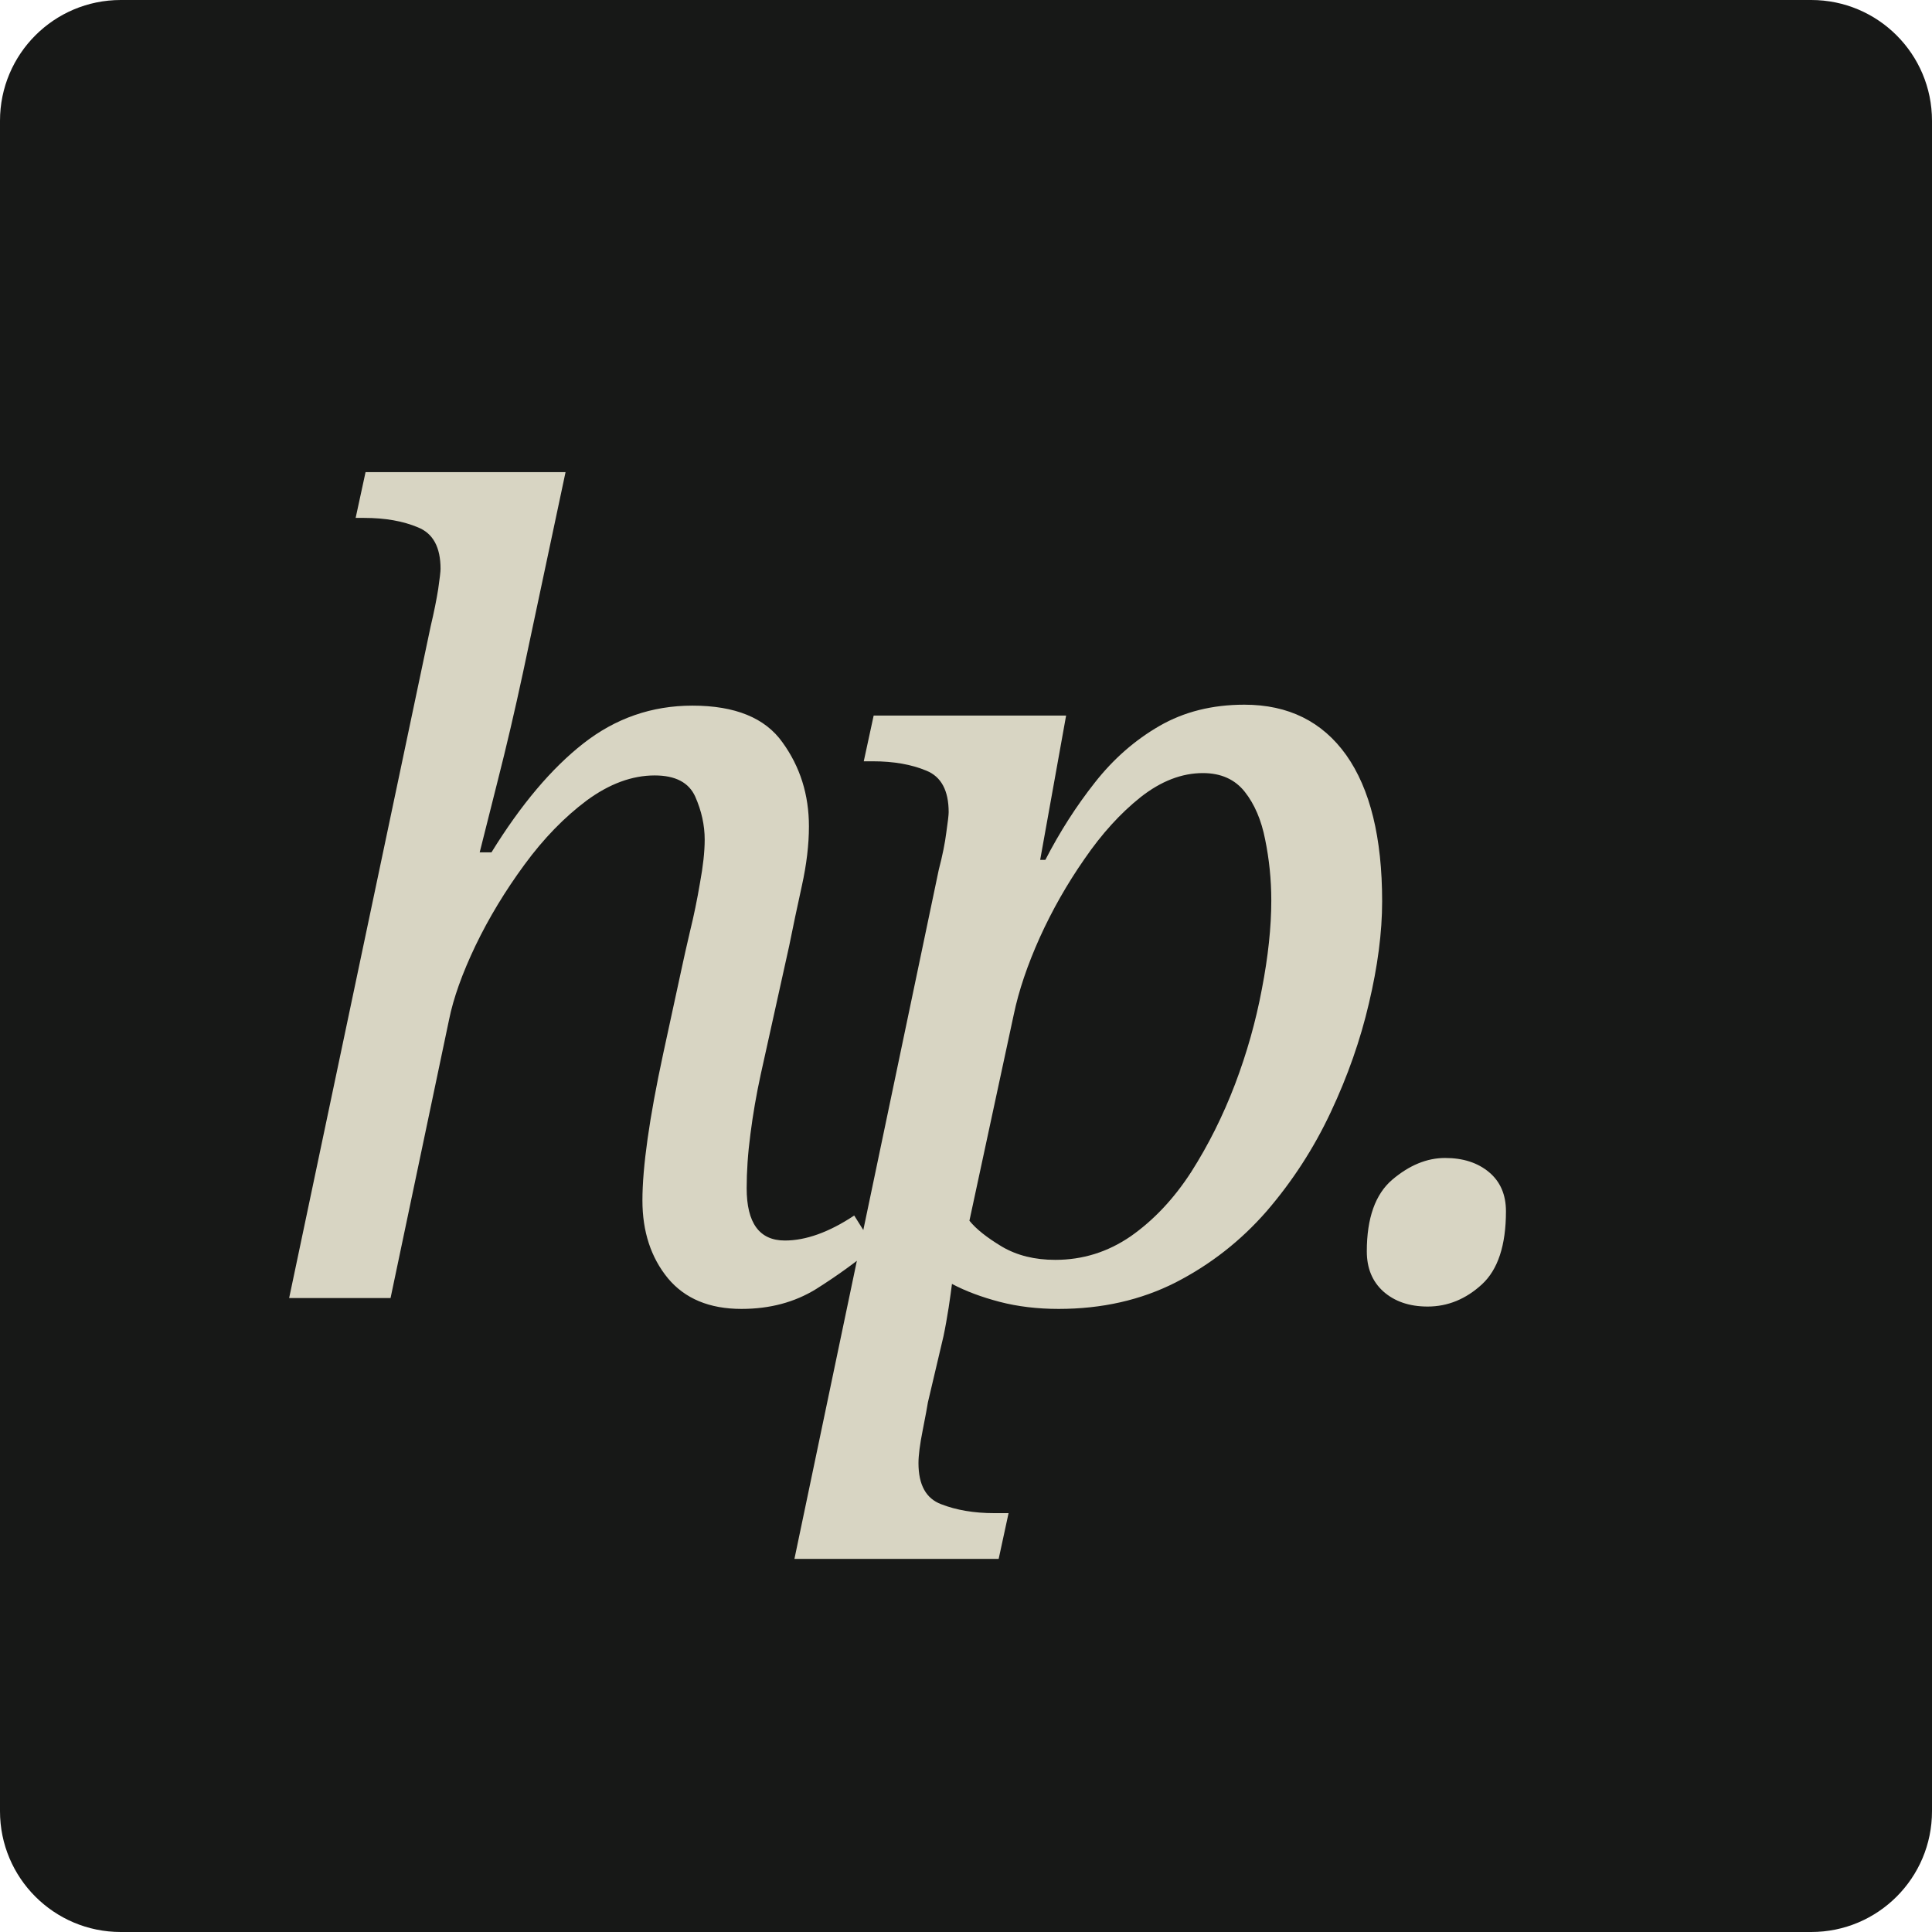
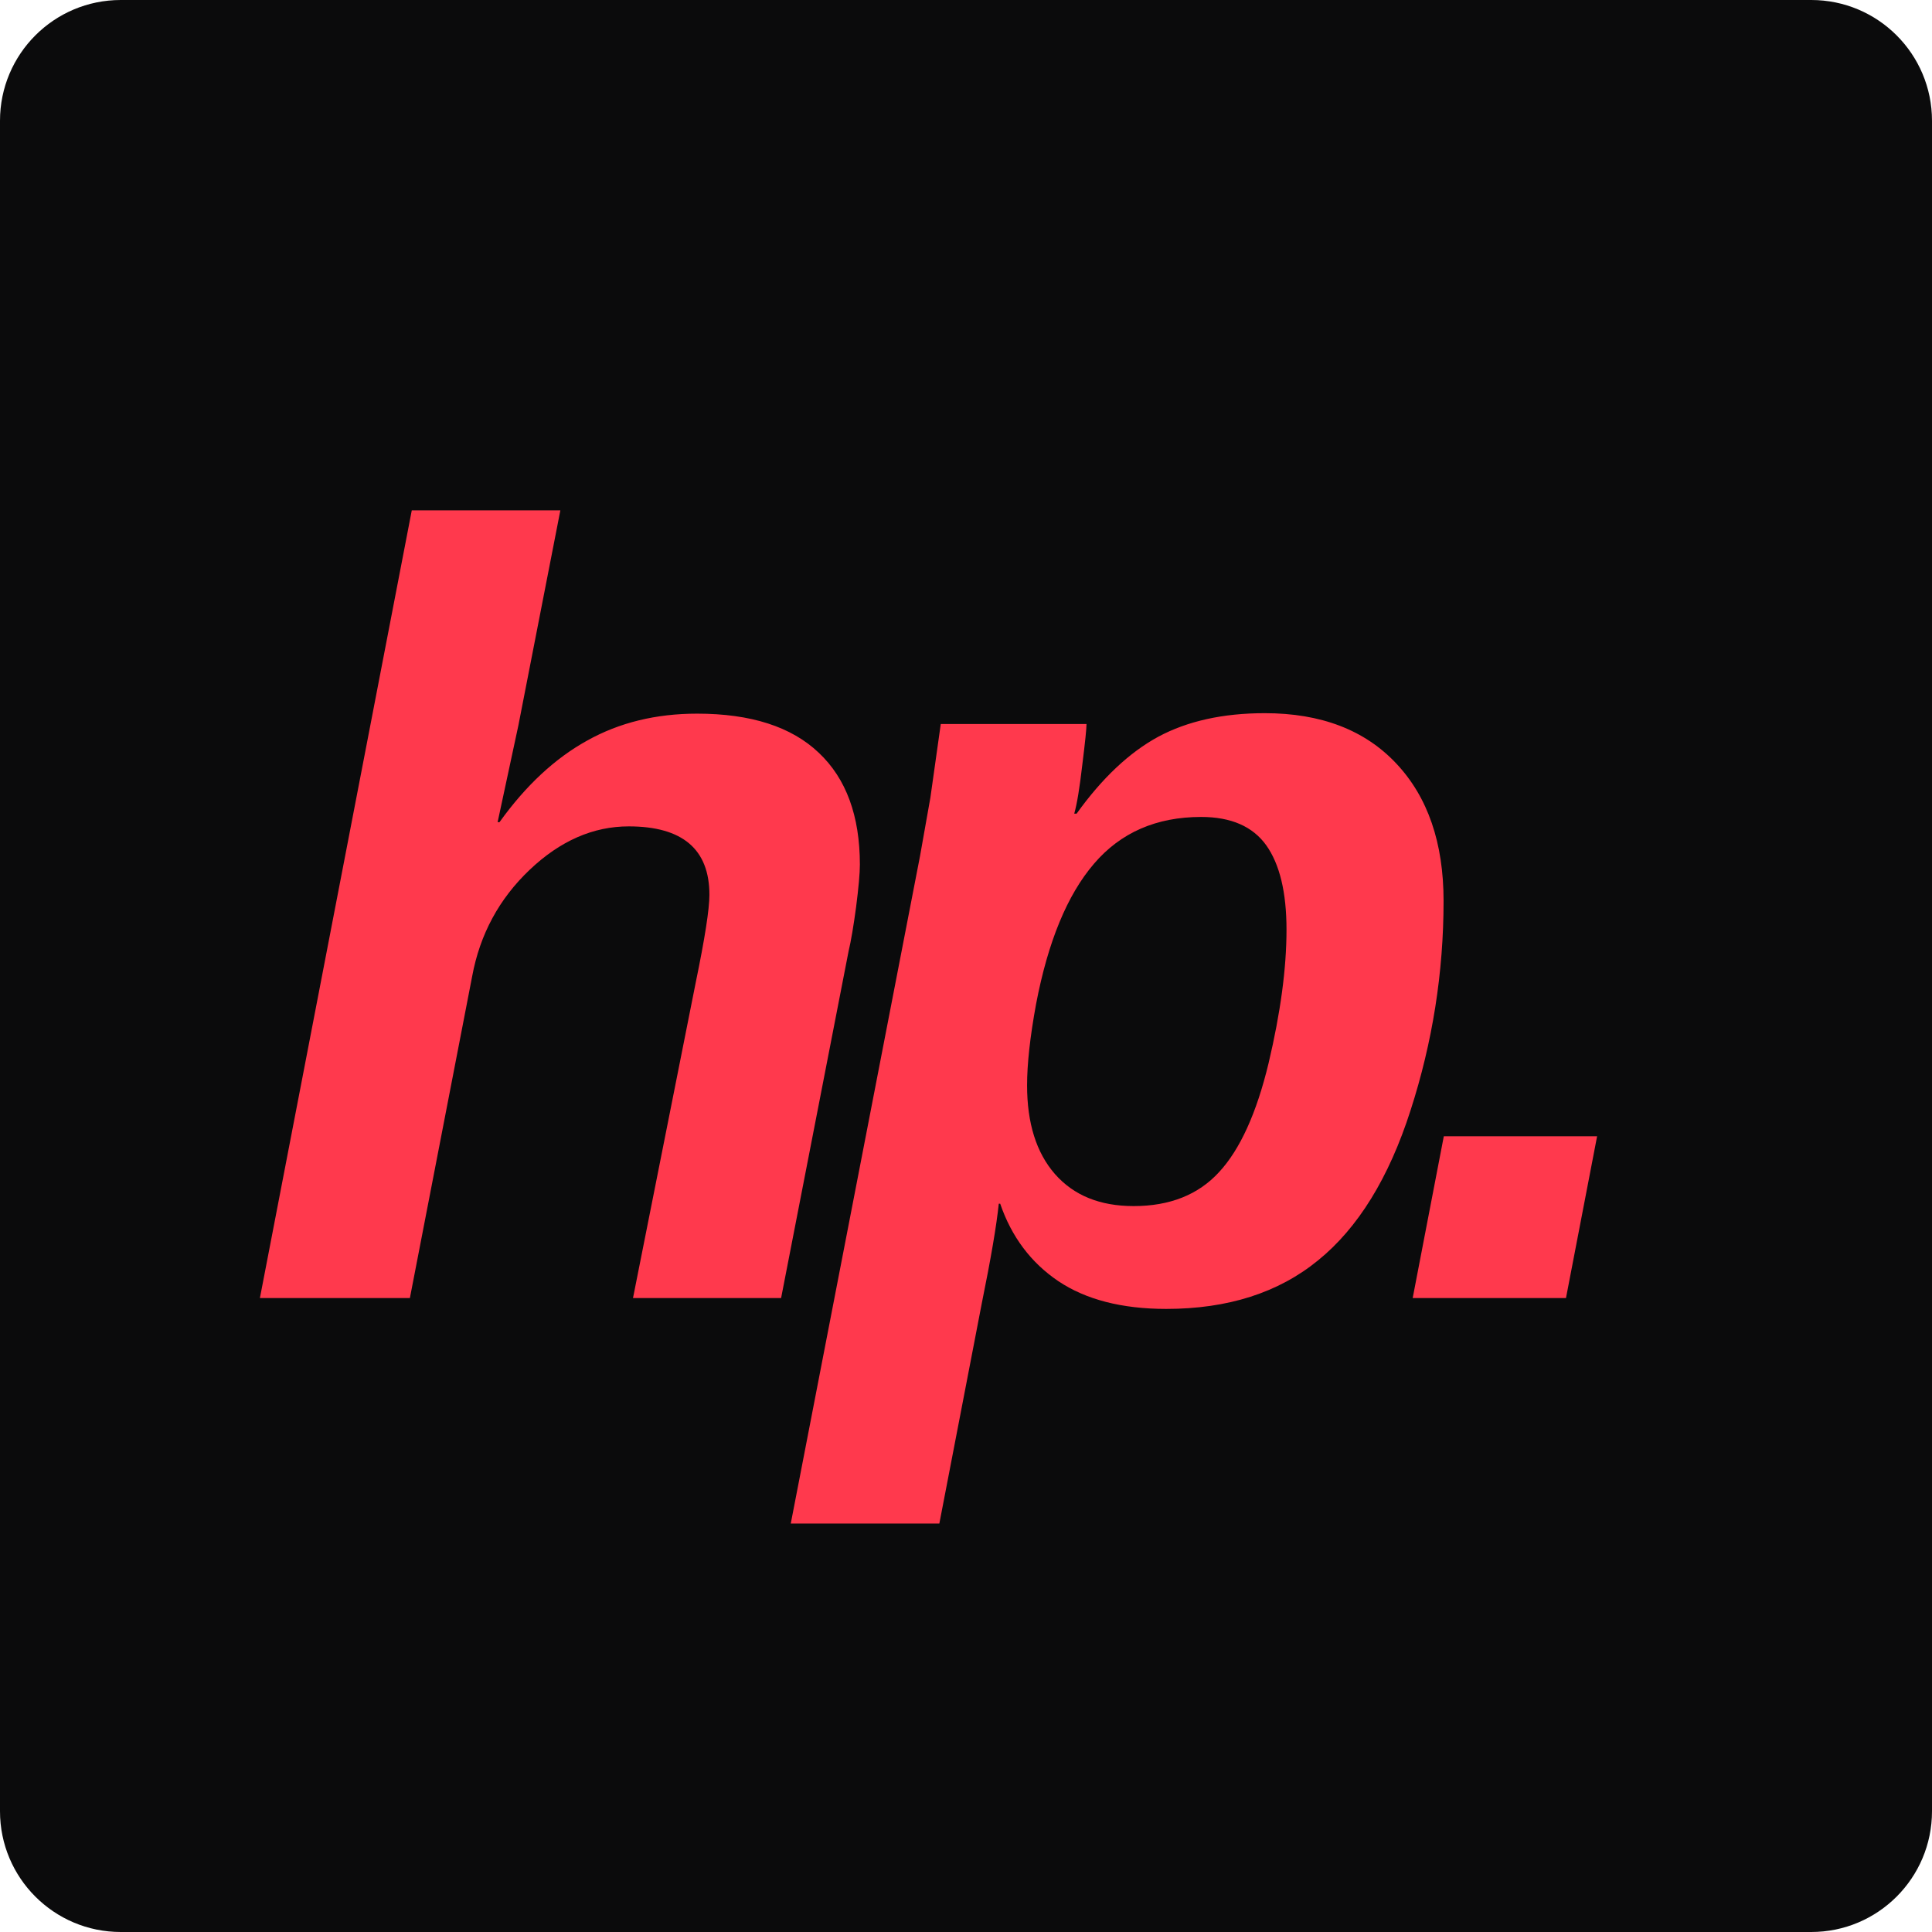
<svg xmlns="http://www.w3.org/2000/svg" viewBox="0 0 64 64">
-   <rect width="64" height="64" rx="4" fill="#171817" />
-   <text x="8" y="43" fill="#d8d5c3" font-family="Georgia,serif" font-size="36" font-style="italic" letter-spacing="-3">hp.</text>
+   <rect width="64" height="64" rx="4" fill="#0b0b0c" />
+   <text x="8" y="43" fill="#ff394d" font-family="Arial,sans-serif" font-size="36" font-style="italic" font-weight="800" letter-spacing="-3">hp.</text>
</svg>
